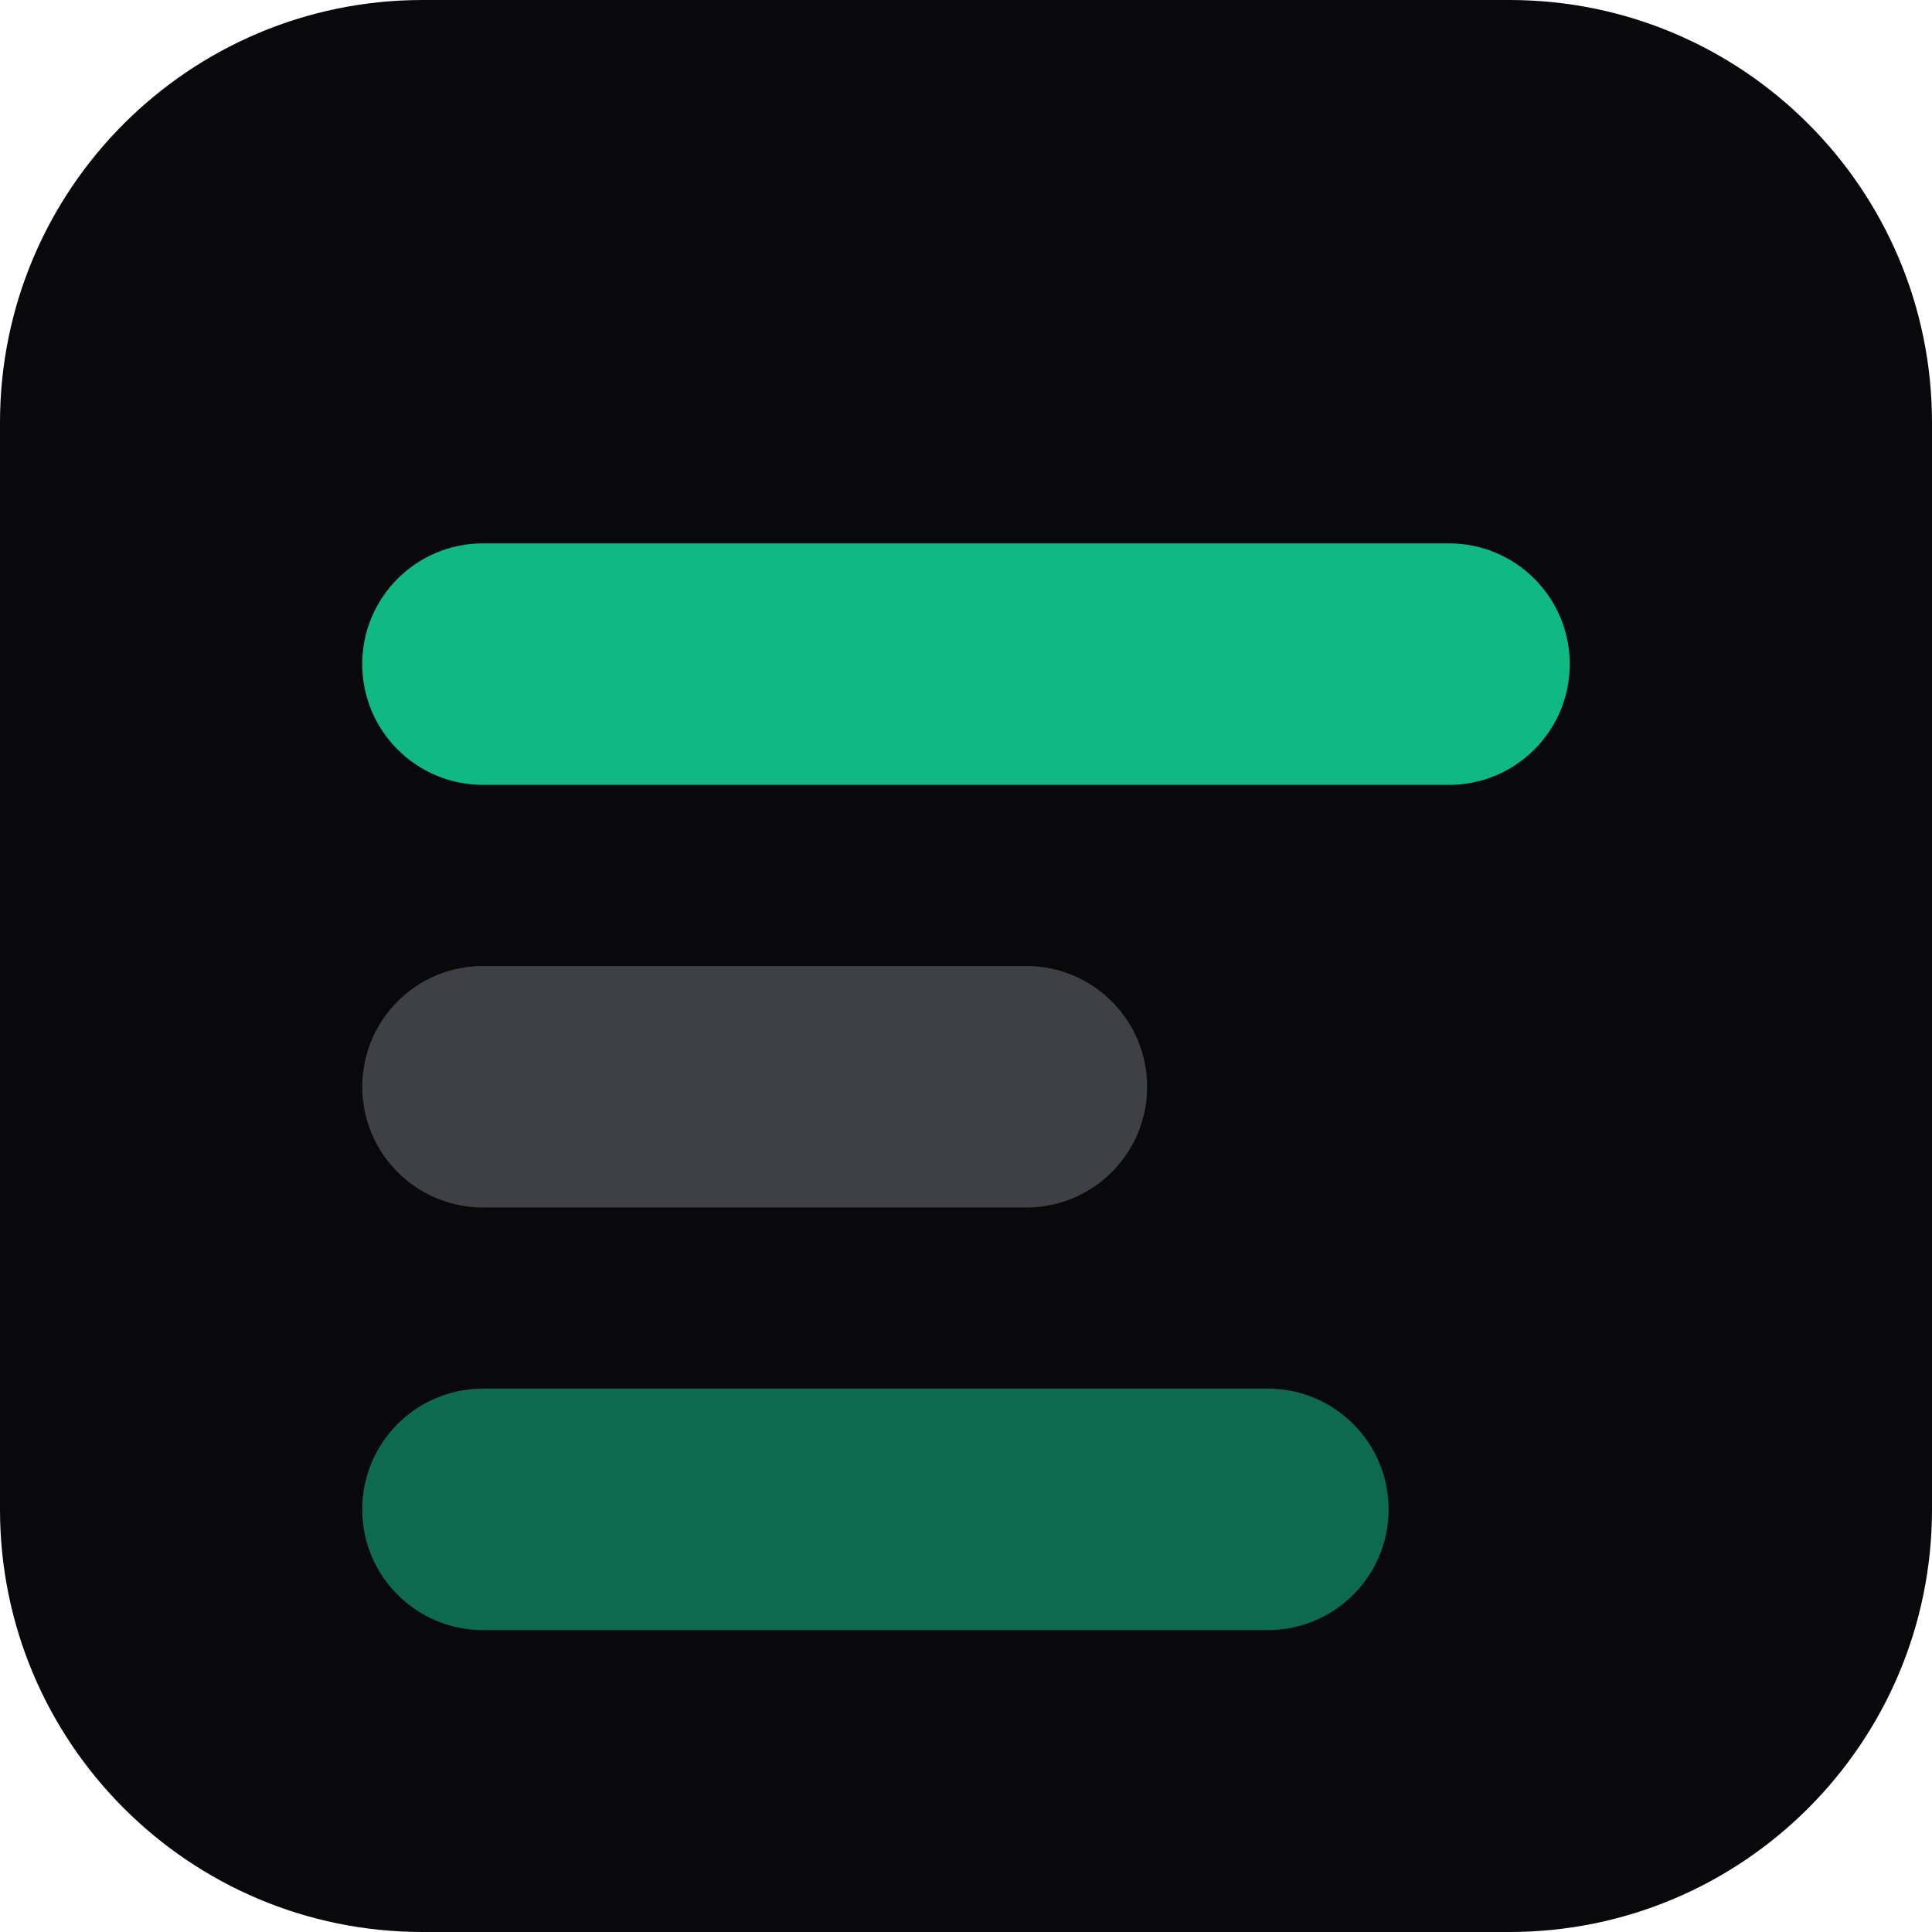
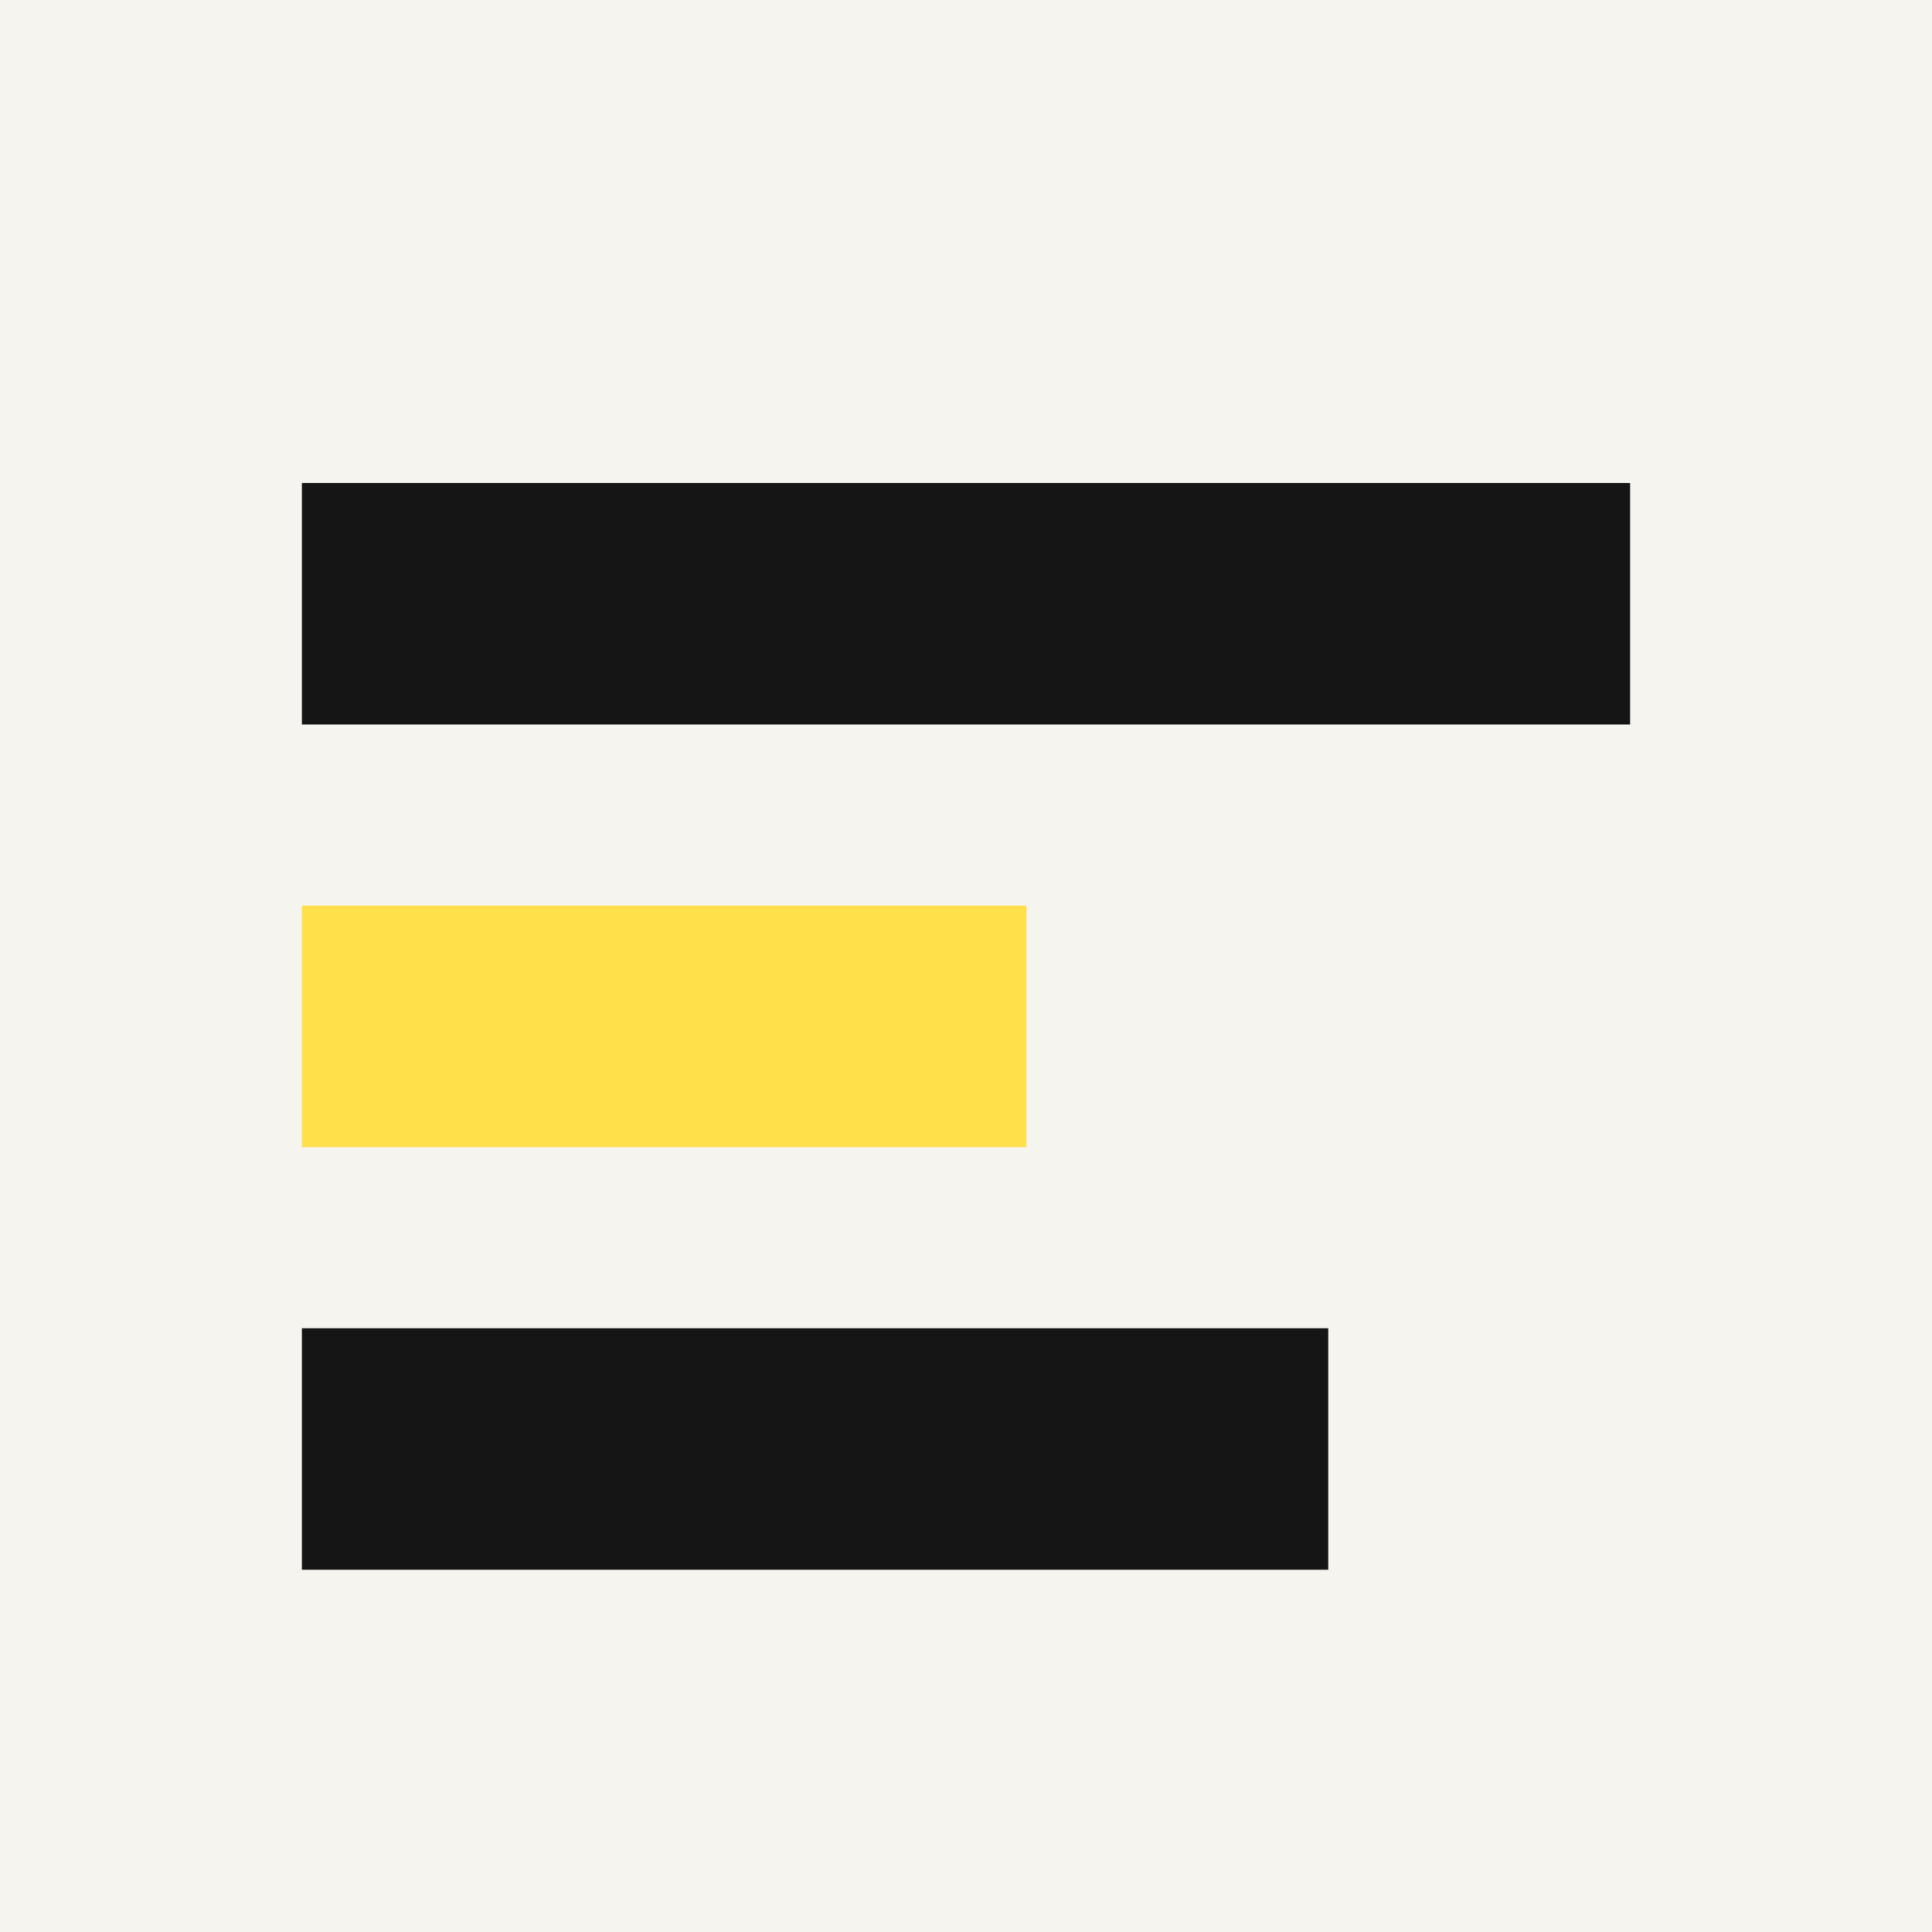
<svg xmlns="http://www.w3.org/2000/svg" viewBox="0 0 32 32">
-   <rect width="32" height="32" rx="7" fill="#09090b" />
-   <rect x="6" y="9" width="20" height="4" rx="2" fill="#10b981" />
-   <rect x="6" y="16" width="13" height="4" rx="2" fill="#3f3f46" />
-   <rect x="6" y="23" width="17" height="4" rx="2" fill="#10b981" opacity=".55" />
+   <rect width="32" height="32" fill="#f5f4ef" />
+   <rect x="5" y="8" width="22" height="4" fill="#151515" />
+   <rect x="5" y="15" width="12" height="4" fill="#ffe04a" />
+   <rect x="5" y="22" width="17" height="4" fill="#151515" />
</svg>
